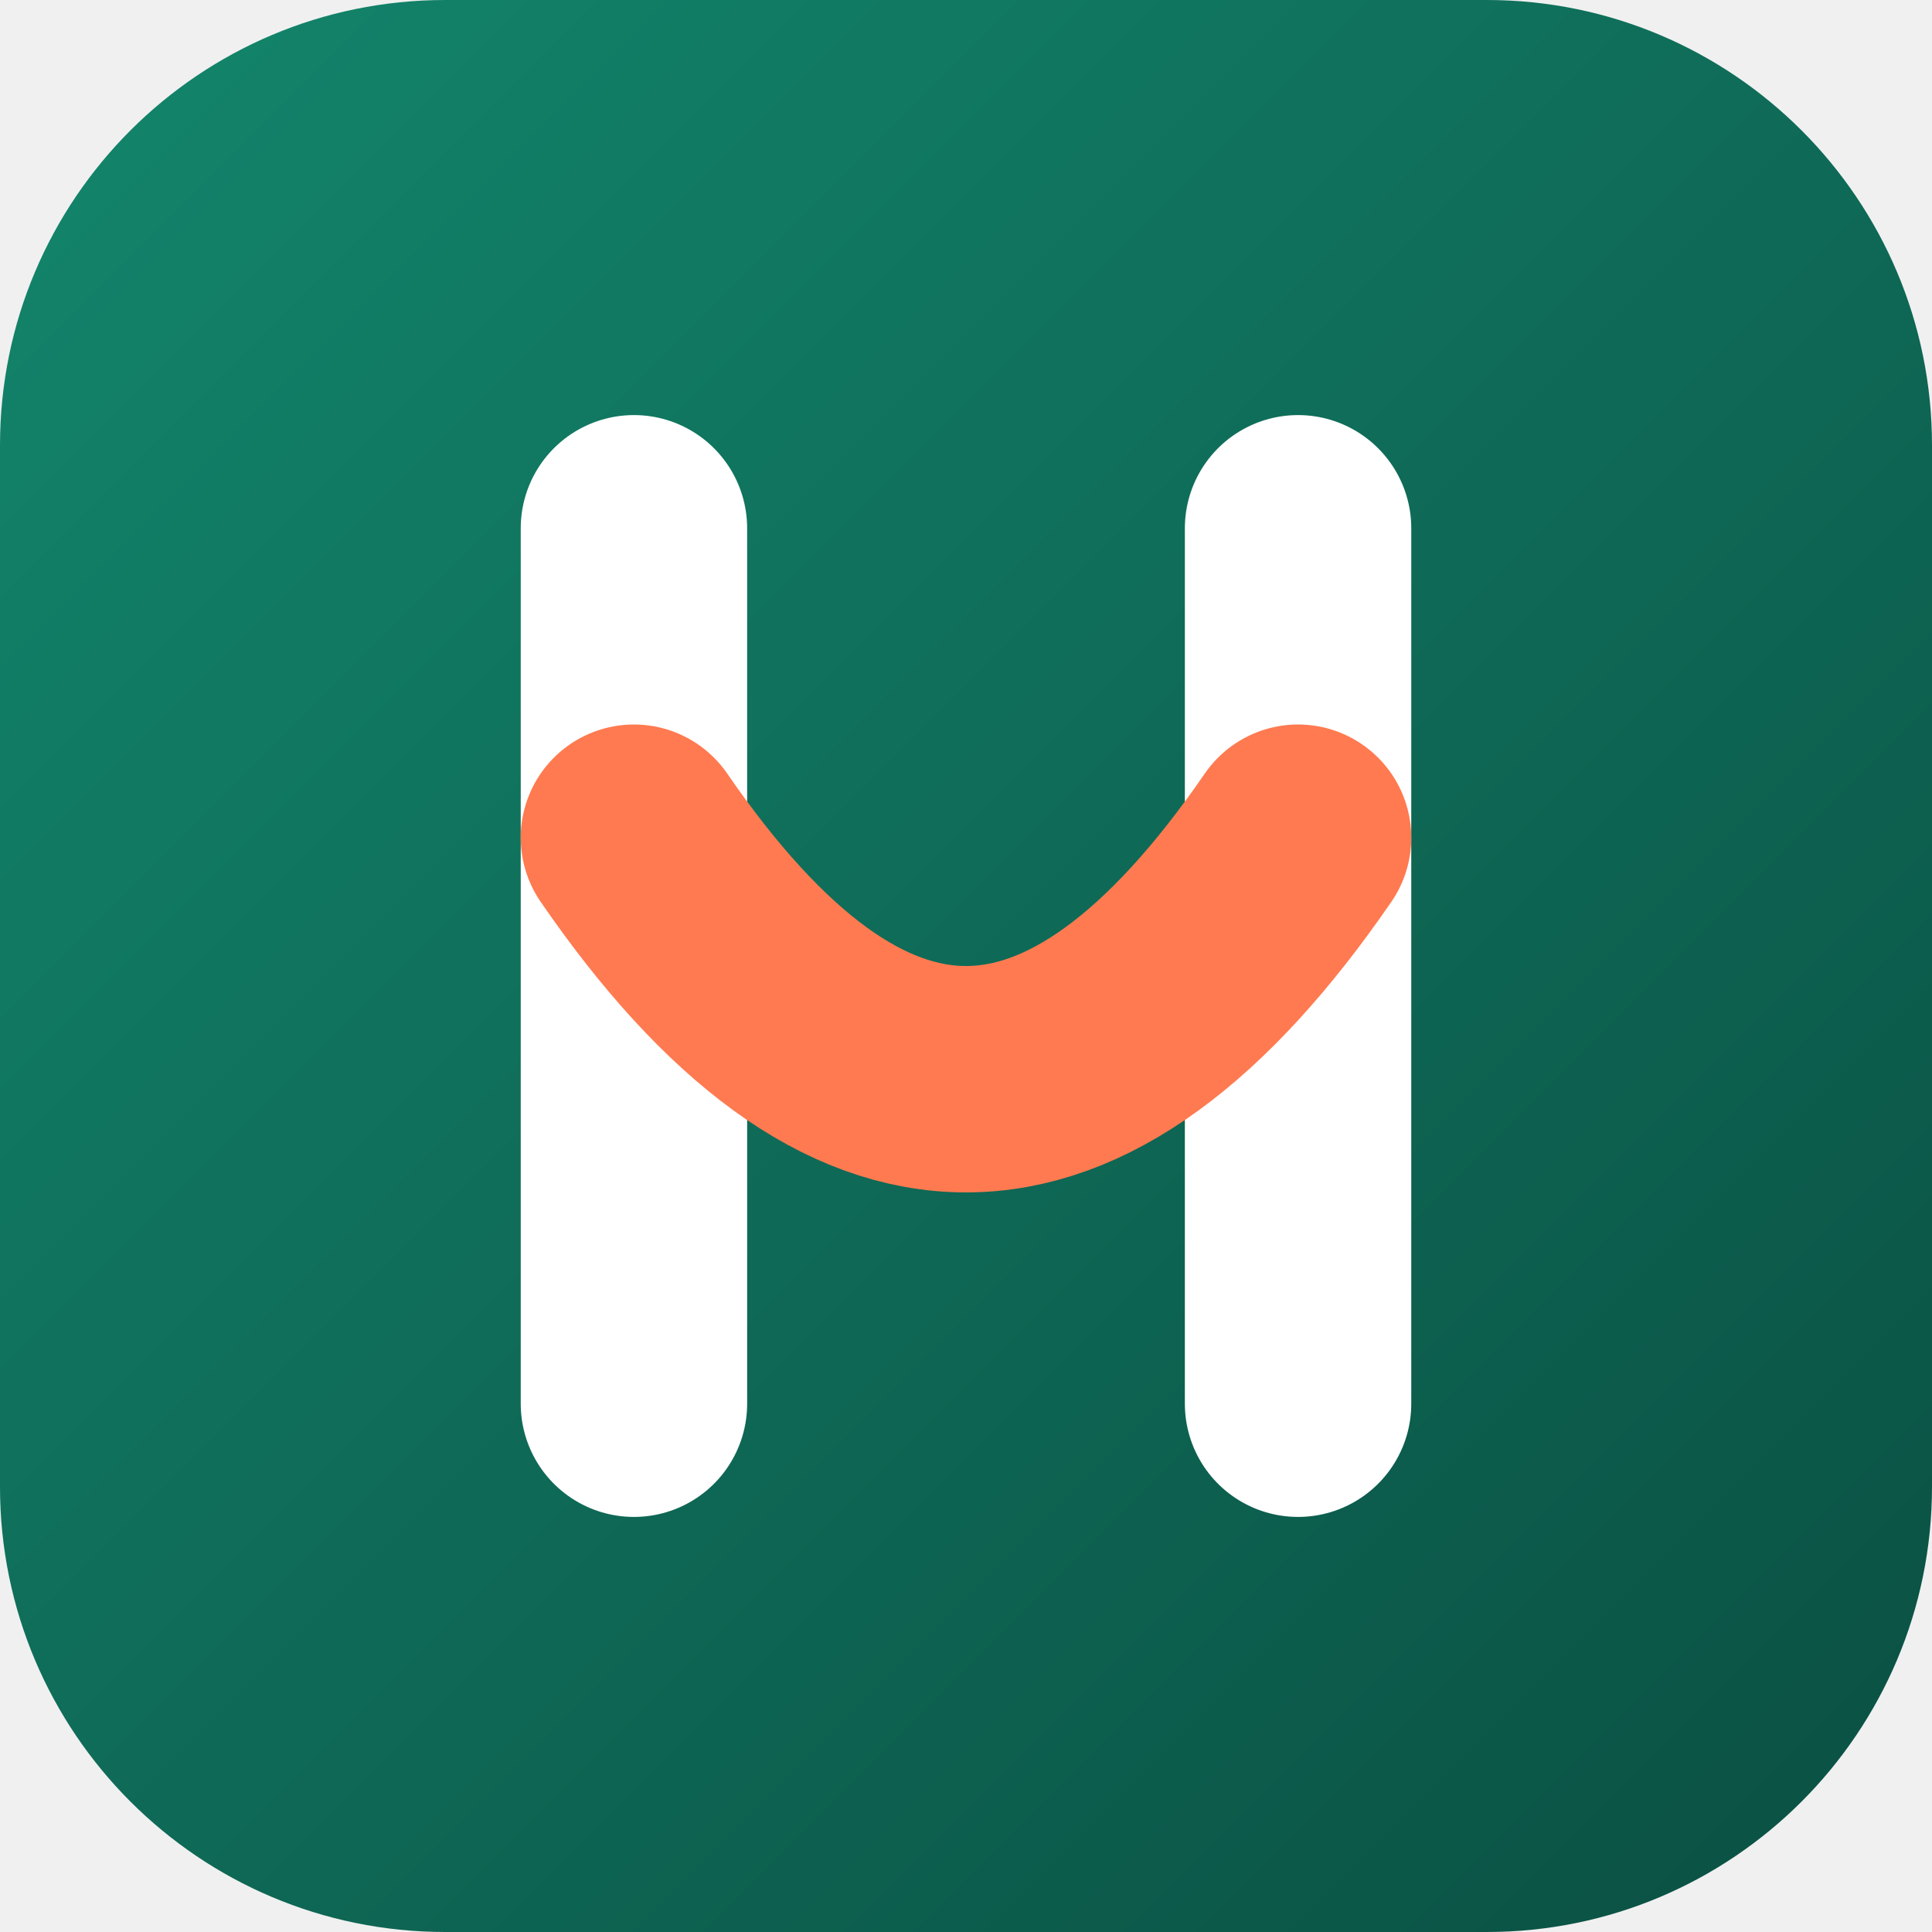
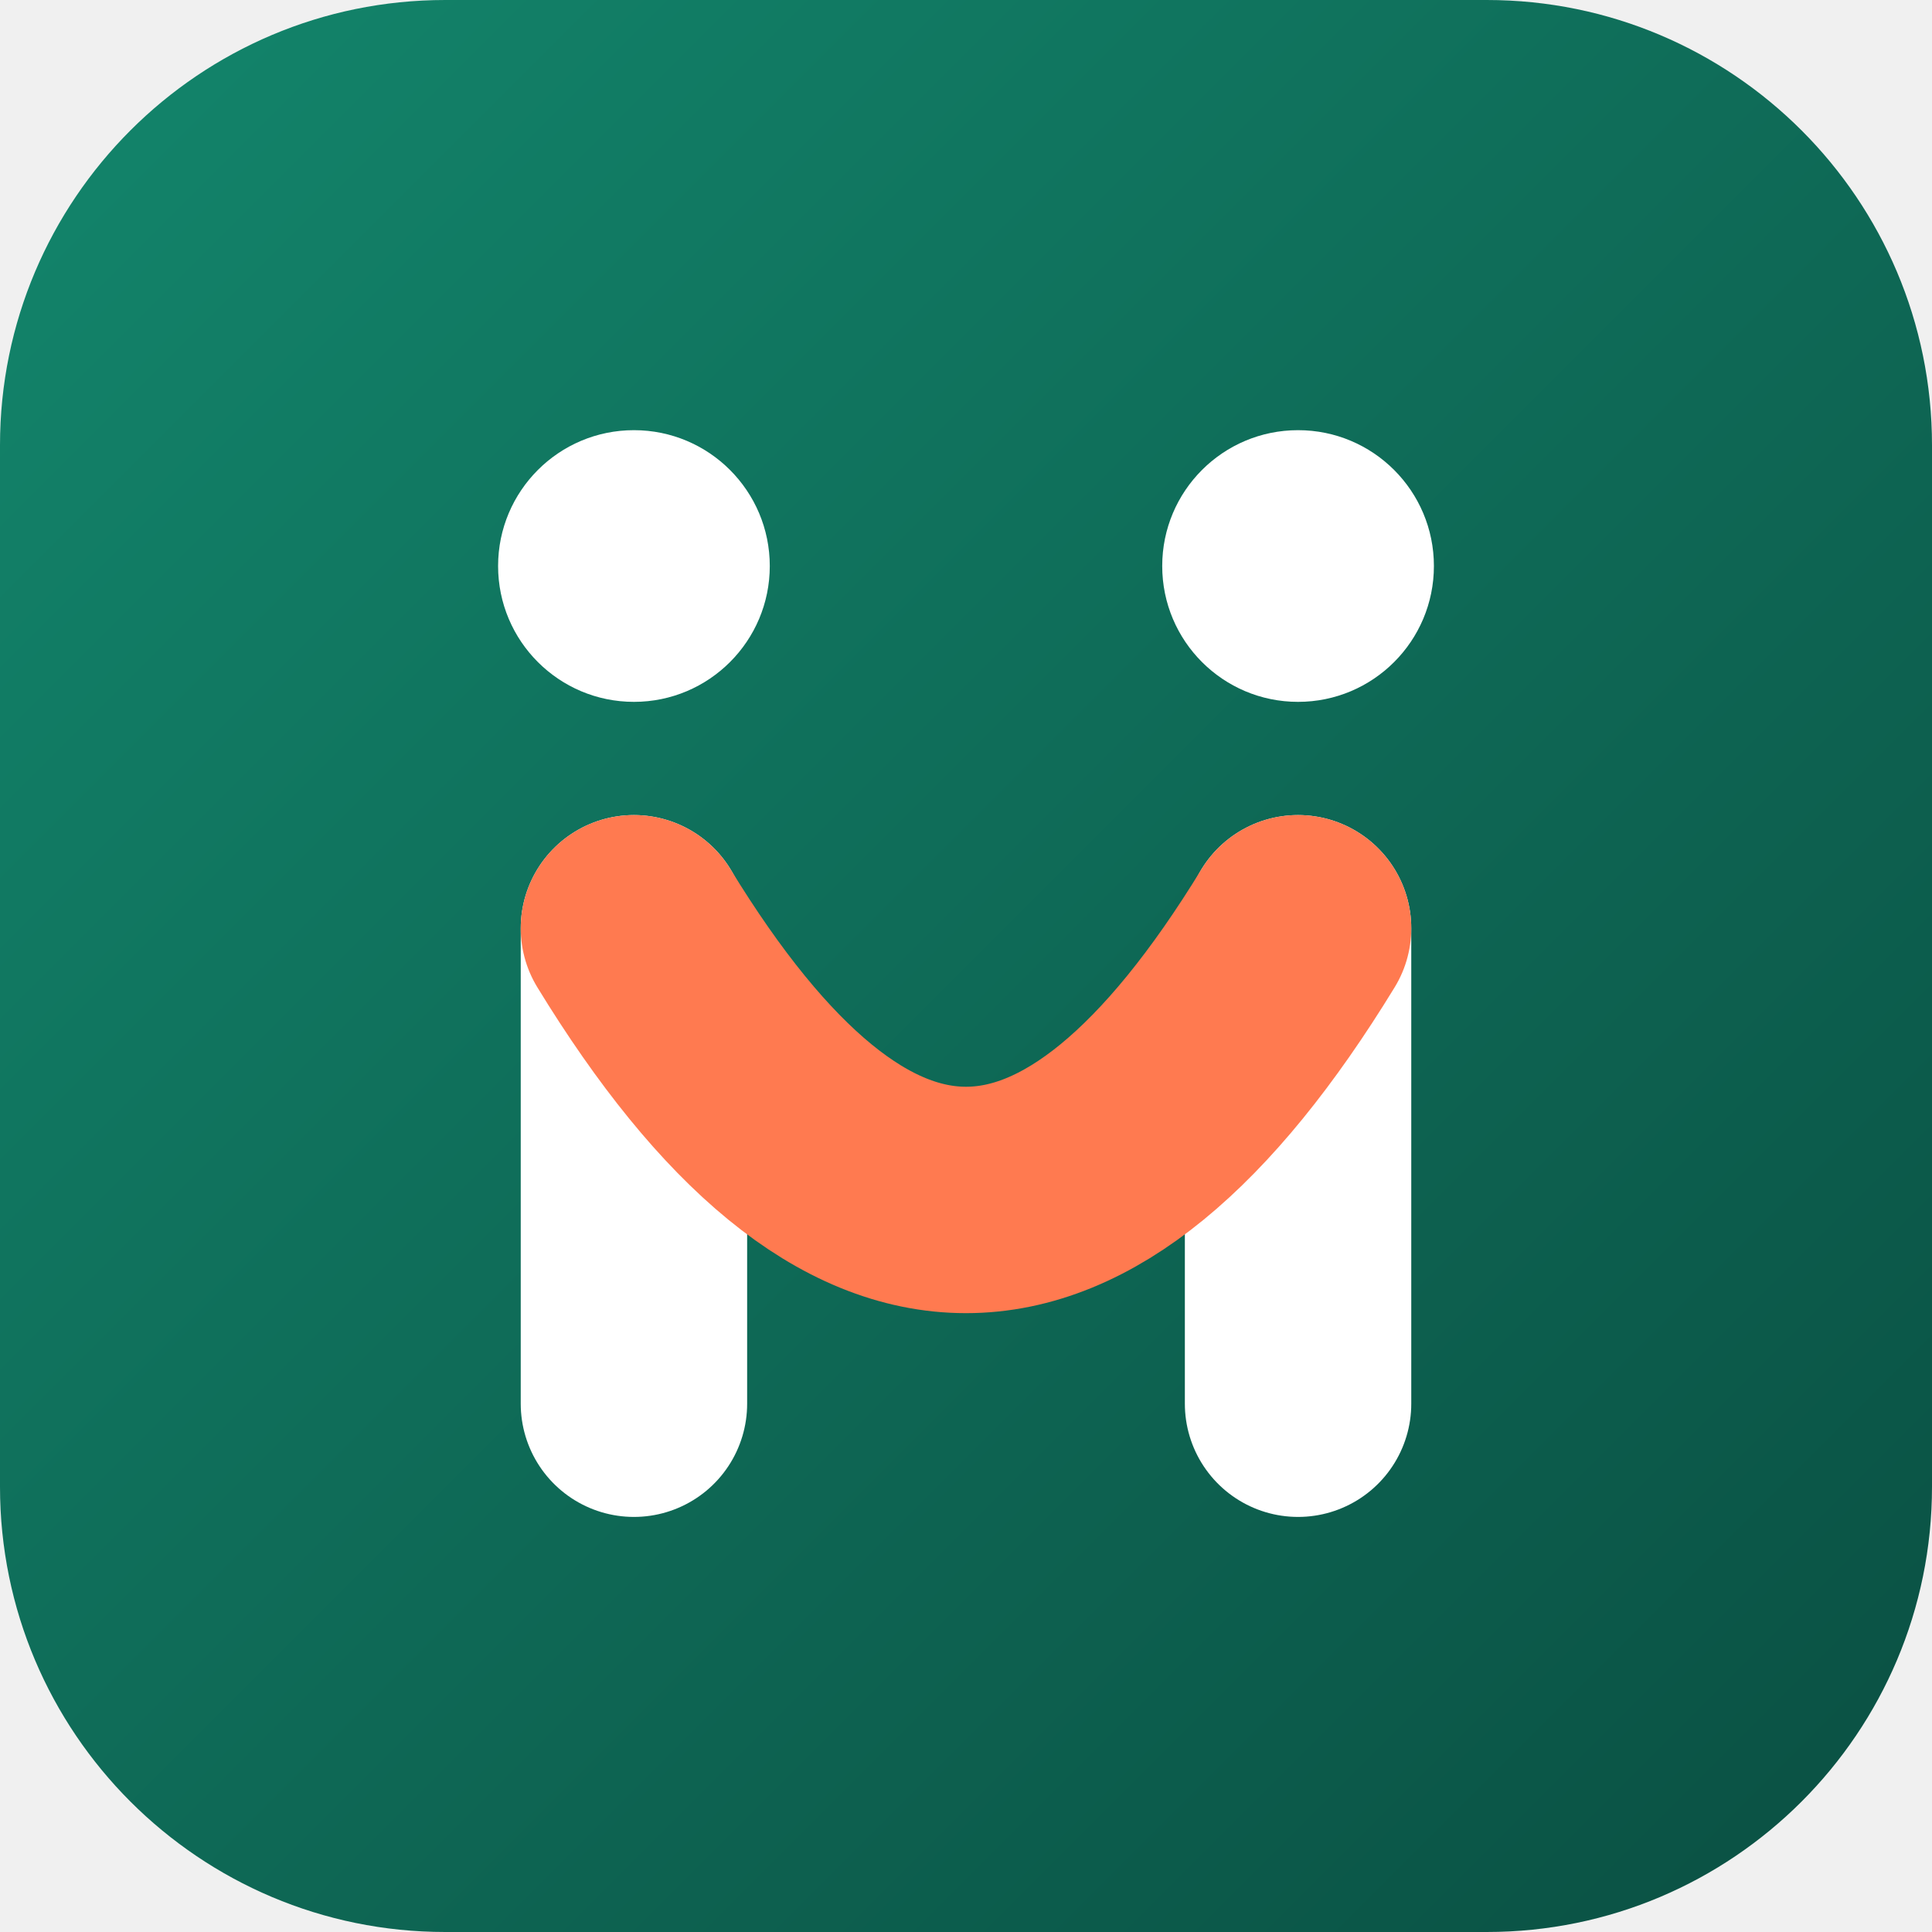
<svg xmlns="http://www.w3.org/2000/svg" viewBox="0 0 512 512" width="512" height="512" role="img" aria-label="HELPEO">
  <defs>
    <linearGradient id="hpTile" x1="0.00" y1="0.00" x2="512.00" y2="512.00" gradientUnits="userSpaceOnUse">
      <stop offset="0" stop-color="#13866C" />
      <stop offset="1" stop-color="#0A4F42" />
    </linearGradient>
  </defs>
  <rect x="0.00" y="0.00" width="512.00" height="512.00" rx="118.00" fill="url(#hpTile)" />
-   <path d="M168.00,140.00L168.00,372.00M344.00,140.00L344.00,372.00" fill="none" stroke="#FFFFFF" stroke-width="60.00" stroke-linecap="round" />
-   <path d="M168.00,222.00Q256.00,350.00 344.00,222.00" fill="none" stroke="#FF7A50" stroke-width="60.00" stroke-linecap="round" />
+   <circle cx="168.00" cy="150.00" r="36.00" fill="#FFFFFF" />
+   <circle cx="344.00" cy="150.00" r="36.00" fill="#FFFFFF" />
+   <path d="M168.00,246.00L168.00,372.00M344.00,246.00L344.00,372.00" fill="none" stroke="#FFFFFF" stroke-width="60.00" stroke-linecap="round" />
+   <path d="M168.00,246.00Q256.00,390.00 344.00,246.00" fill="none" stroke="#FF7A50" stroke-width="60.00" stroke-linecap="round" />
</svg>
